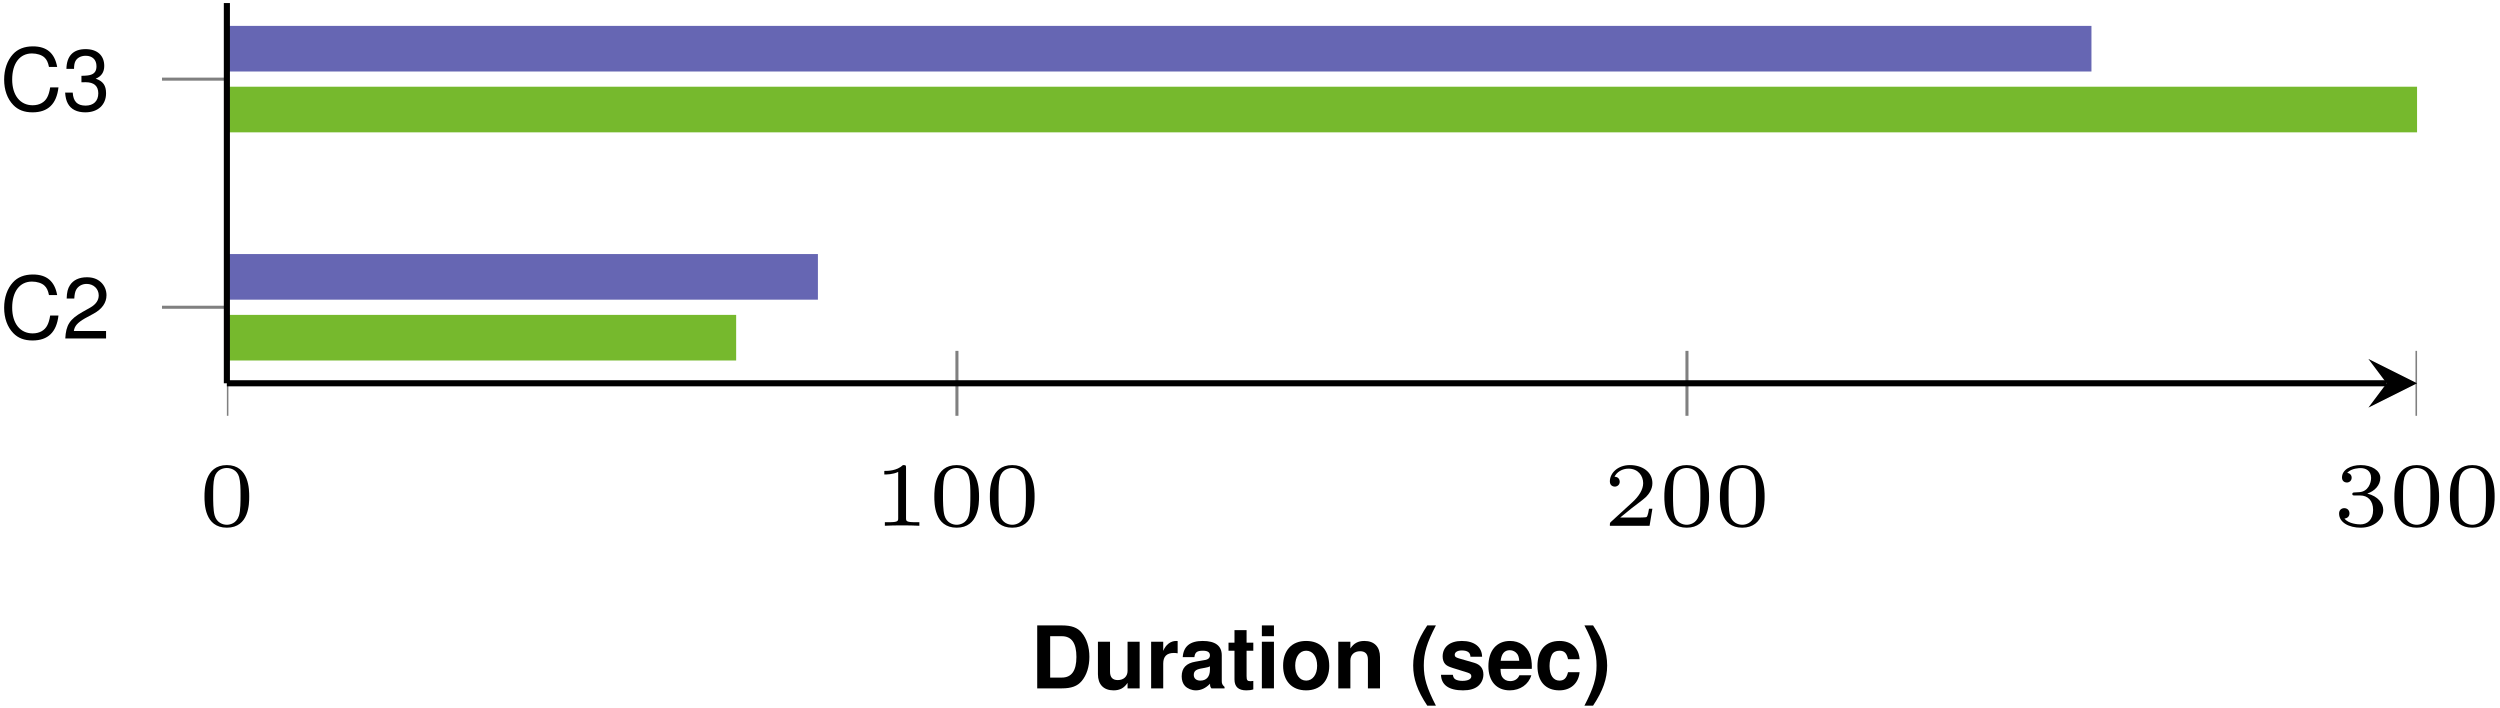
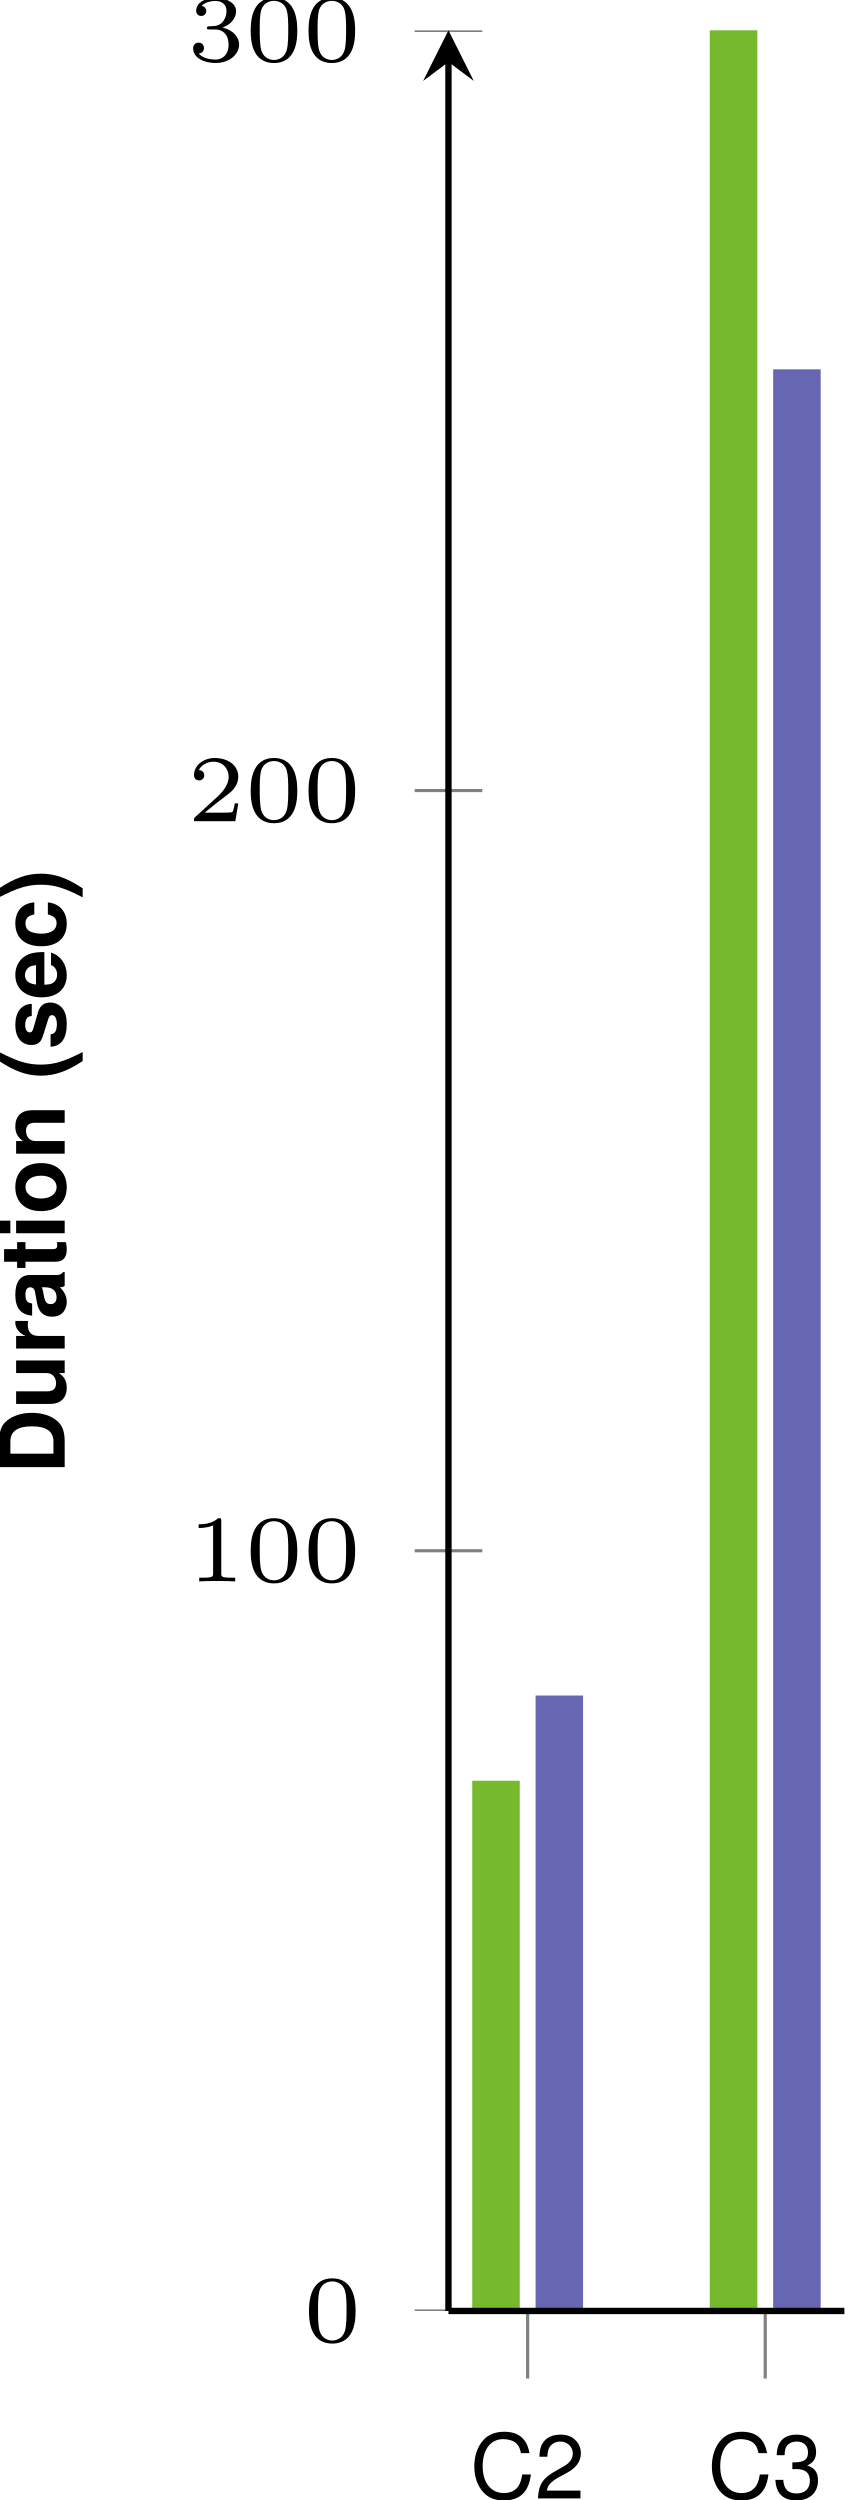
- <svg xmlns="http://www.w3.org/2000/svg" xmlns:xlink="http://www.w3.org/1999/xlink" height="46.316pt" version="1.1" viewBox="2.791 -15.196 163.759 46.316" width="163.759pt">
+ <svg xmlns="http://www.w3.org/2000/svg" xmlns:xlink="http://www.w3.org/1999/xlink" height="157.262pt" version="1.1" viewBox="2.864 -12.14 53.317 157.262" width="53.317pt">
  <defs>
    <clipPath id="clip1">
-       <path d="M17.652 151.64H161.117V-156.723H17.652" />
+       <path d="M31.074 274.965H55.98V-151.965H31.074" />
    </clipPath>
    <clipPath id="clip2">
-       <path d="M-124.078 9.91V-14.996H302.852V9.91" />
+       <path d="M-110.656 133.231V-10.234H197.711V133.231" />
    </clipPath>
-     <path d="M2.863 -0.492H0.752C0.803 -0.82 0.984 -1.03 1.477 -1.318L2.042 -1.624C2.602 -1.929 2.891 -2.342 2.891 -2.834C2.891 -3.168 2.755 -3.479 2.518 -3.694S1.986 -4.011 1.607 -4.011C1.098 -4.011 0.718 -3.83 0.498 -3.491C0.356 -3.276 0.294 -3.027 0.283 -2.619H0.781C0.798 -2.891 0.832 -3.055 0.9 -3.185C1.03 -3.428 1.29 -3.576 1.59 -3.576C2.042 -3.576 2.382 -3.253 2.382 -2.823C2.382 -2.506 2.195 -2.235 1.839 -2.031L1.318 -1.737C0.481 -1.262 0.238 -0.883 0.192 0H2.863V-0.492Z" id="g4-50" />
-     <path d="M1.25 -1.839H1.313L1.522 -1.844C2.071 -1.844 2.354 -1.595 2.354 -1.115C2.354 -0.611 2.042 -0.311 1.522 -0.311C0.979 -0.311 0.713 -0.583 0.679 -1.165H0.181C0.204 -0.843 0.26 -0.634 0.356 -0.453C0.56 -0.068 0.956 0.13 1.505 0.13C2.331 0.13 2.863 -0.362 2.863 -1.12C2.863 -1.629 2.665 -1.912 2.184 -2.076C2.557 -2.223 2.744 -2.506 2.744 -2.908C2.744 -3.598 2.286 -4.011 1.522 -4.011C0.713 -4.011 0.283 -3.57 0.266 -2.716H0.764C0.769 -2.959 0.792 -3.095 0.854 -3.219C0.967 -3.44 1.216 -3.576 1.528 -3.576C1.969 -3.576 2.235 -3.315 2.235 -2.891C2.235 -2.608 2.133 -2.438 1.912 -2.348C1.776 -2.291 1.601 -2.269 1.25 -2.263V-1.839Z" id="g4-51" />
-     <path d="M3.745 -2.846C3.581 -3.751 3.061 -4.192 2.155 -4.192C1.601 -4.192 1.154 -4.017 0.849 -3.677C0.475 -3.27 0.272 -2.682 0.272 -2.014C0.272 -1.335 0.481 -0.752 0.871 -0.351C1.188 -0.023 1.595 0.13 2.133 0.13C3.14 0.13 3.706 -0.413 3.83 -1.505H3.287C3.242 -1.222 3.185 -1.03 3.1 -0.866C2.931 -0.526 2.58 -0.334 2.139 -0.334C1.318 -0.334 0.798 -0.99 0.798 -2.02C0.798 -3.078 1.296 -3.728 2.093 -3.728C2.427 -3.728 2.738 -3.626 2.908 -3.468C3.061 -3.327 3.146 -3.151 3.208 -2.846H3.745Z" id="g4-67" />
    <path d="M1.148 -4.124C0.498 -3.146 0.226 -2.365 0.226 -1.499C0.226 -0.628 0.498 0.153 1.148 1.131H1.714C1.115 -0.034 0.922 -0.668 0.922 -1.499C0.922 -2.325 1.115 -2.97 1.714 -4.124H1.148Z" id="g1-40" />
    <path d="M0.69 1.131C1.341 0.153 1.612 -0.628 1.612 -1.494C1.612 -2.365 1.341 -3.146 0.69 -4.124H0.124C0.724 -2.959 0.917 -2.325 0.917 -1.494C0.917 -0.668 0.724 -0.023 0.124 1.131H0.69Z" id="g1-41" />
    <path d="M0.436 0H2.048C2.676 0 3.072 -0.147 3.349 -0.481C3.677 -0.866 3.853 -1.426 3.853 -2.065C3.853 -2.699 3.677 -3.259 3.349 -3.649C3.072 -3.983 2.682 -4.124 2.048 -4.124H0.436V0ZM1.284 -0.707V-3.417H2.048C2.687 -3.417 3.004 -2.97 3.004 -2.059C3.004 -1.154 2.687 -0.707 2.048 -0.707H1.284Z" id="g1-68" />
    <path d="M2.965 -0.096C2.823 -0.226 2.783 -0.311 2.783 -0.47V-2.167C2.783 -2.789 2.359 -3.106 1.533 -3.106S0.277 -2.755 0.226 -2.048H0.99C1.03 -2.365 1.16 -2.467 1.55 -2.467C1.856 -2.467 2.008 -2.365 2.008 -2.161C2.008 -2.059 1.957 -1.969 1.873 -1.924C1.765 -1.867 1.765 -1.867 1.375 -1.805L1.058 -1.748C0.453 -1.646 0.158 -1.335 0.158 -0.786C0.158 -0.526 0.232 -0.311 0.373 -0.158C0.549 0.023 0.815 0.13 1.086 0.13C1.426 0.13 1.737 -0.017 2.014 -0.306C2.014 -0.147 2.031 -0.091 2.105 0H2.965V-0.096ZM2.008 -1.228C2.008 -0.769 1.782 -0.509 1.38 -0.509C1.115 -0.509 0.95 -0.651 0.95 -0.877C0.95 -1.115 1.075 -1.228 1.403 -1.296L1.675 -1.346C1.884 -1.386 1.918 -1.397 2.008 -1.443V-1.228Z" id="g1-97" />
    <path d="M2.953 -1.912C2.897 -2.659 2.399 -3.106 1.635 -3.106C0.724 -3.106 0.192 -2.506 0.192 -1.465C0.192 -0.458 0.718 0.13 1.624 0.13C2.365 0.13 2.88 -0.328 2.953 -1.058H2.195C2.093 -0.662 1.935 -0.509 1.629 -0.509C1.228 -0.509 0.984 -0.871 0.984 -1.465C0.984 -1.754 1.041 -2.025 1.137 -2.206C1.228 -2.376 1.403 -2.467 1.629 -2.467C1.952 -2.467 2.105 -2.314 2.195 -1.912H2.953Z" id="g1-99" />
    <path d="M2.965 -1.279C2.97 -1.346 2.97 -1.375 2.97 -1.414C2.97 -1.72 2.925 -2.003 2.851 -2.218C2.648 -2.772 2.155 -3.106 1.539 -3.106C0.662 -3.106 0.124 -2.472 0.124 -1.448C0.124 -0.47 0.656 0.13 1.522 0.13C2.206 0.13 2.761 -0.26 2.936 -0.86H2.155C2.059 -0.617 1.839 -0.475 1.55 -0.475C1.324 -0.475 1.143 -0.571 1.03 -0.741C0.956 -0.854 0.928 -0.99 0.917 -1.279H2.965ZM0.928 -1.805C0.979 -2.269 1.177 -2.501 1.528 -2.501C1.726 -2.501 1.907 -2.404 2.02 -2.246C2.093 -2.133 2.127 -2.014 2.144 -1.805H0.928Z" id="g1-101" />
    <path d="M1.171 -3.055H0.379V0H1.171V-3.055ZM1.171 -4.124H0.379V-3.417H1.171V-4.124Z" id="g1-105" />
    <path d="M0.356 -3.055V0H1.148V-1.833C1.148 -2.195 1.403 -2.433 1.788 -2.433C2.127 -2.433 2.297 -2.246 2.297 -1.884V0H3.089V-2.048C3.089 -2.721 2.716 -3.106 2.065 -3.106C1.652 -3.106 1.375 -2.953 1.148 -2.614V-3.055H0.356Z" id="g1-110" />
    <path d="M1.703 -3.106C0.769 -3.106 0.198 -2.489 0.198 -1.488C0.198 -0.481 0.769 0.13 1.709 0.13C2.636 0.13 3.219 -0.487 3.219 -1.465C3.219 -2.501 2.659 -3.106 1.703 -3.106ZM1.709 -2.467C2.144 -2.467 2.427 -2.076 2.427 -1.477C2.427 -0.905 2.133 -0.509 1.709 -0.509C1.279 -0.509 0.99 -0.905 0.99 -1.488S1.279 -2.467 1.709 -2.467Z" id="g1-111" />
    <path d="M0.356 -3.055V0H1.148V-1.624C1.148 -2.088 1.38 -2.32 1.844 -2.32C1.929 -2.32 1.986 -2.314 2.093 -2.297V-3.1C2.048 -3.106 2.02 -3.106 1.997 -3.106C1.635 -3.106 1.318 -2.868 1.148 -2.455V-3.055H0.356Z" id="g1-114" />
    <path d="M2.857 -2.071C2.846 -2.716 2.348 -3.106 1.528 -3.106C0.752 -3.106 0.272 -2.716 0.272 -2.088C0.272 -1.884 0.334 -1.709 0.441 -1.59C0.549 -1.482 0.645 -1.431 0.939 -1.335L1.884 -1.041C2.082 -0.979 2.15 -0.917 2.15 -0.792C2.15 -0.605 1.929 -0.492 1.561 -0.492C1.358 -0.492 1.194 -0.532 1.092 -0.6C1.007 -0.662 0.973 -0.724 0.939 -0.888H0.164C0.187 -0.221 0.679 0.13 1.607 0.13C2.031 0.13 2.354 0.04 2.58 -0.141S2.942 -0.605 2.942 -0.905C2.942 -1.301 2.744 -1.556 2.342 -1.675L1.341 -1.963C1.12 -2.031 1.064 -2.076 1.064 -2.201C1.064 -2.37 1.245 -2.484 1.522 -2.484C1.901 -2.484 2.088 -2.348 2.093 -2.071H2.857Z" id="g1-115" />
    <path d="M1.703 -2.993H1.262V-3.813H0.47V-2.993H0.079V-2.467H0.47V-0.588C0.47 -0.107 0.724 0.13 1.245 0.13C1.42 0.13 1.561 0.113 1.703 0.068V-0.487C1.624 -0.475 1.578 -0.47 1.522 -0.47C1.313 -0.47 1.262 -0.532 1.262 -0.803V-2.467H1.703V-2.993Z" id="g1-116" />
    <path d="M3.061 0V-3.055H2.269V-1.143C2.269 -0.781 2.014 -0.543 1.629 -0.543C1.29 -0.543 1.12 -0.724 1.12 -1.092V-3.055H0.328V-0.928C0.328 -0.255 0.702 0.13 1.352 0.13C1.765 0.13 2.042 -0.023 2.269 -0.362V0H3.061Z" id="g1-117" />
    <path d="M3.288 -1.907C3.288 -2.343 3.288 -3.975 1.823 -3.975S0.359 -2.343 0.359 -1.907C0.359 -1.476 0.359 0.126 1.823 0.126S3.288 -1.476 3.288 -1.907ZM1.823 -0.066C1.572 -0.066 1.166 -0.185 1.022 -0.681C0.927 -1.028 0.927 -1.614 0.927 -1.985C0.927 -2.385 0.927 -2.845 1.01 -3.168C1.16 -3.706 1.614 -3.784 1.823 -3.784C2.098 -3.784 2.493 -3.652 2.624 -3.198C2.714 -2.881 2.72 -2.445 2.72 -1.985C2.72 -1.602 2.72 -0.998 2.618 -0.664C2.451 -0.143 2.02 -0.066 1.823 -0.066Z" id="g2-48" />
    <path d="M2.146 -3.796C2.146 -3.975 2.122 -3.975 1.943 -3.975C1.548 -3.593 0.938 -3.593 0.723 -3.593V-3.359C0.879 -3.359 1.273 -3.359 1.632 -3.527V-0.508C1.632 -0.311 1.632 -0.233 1.016 -0.233H0.759V0C1.088 -0.024 1.554 -0.024 1.889 -0.024S2.69 -0.024 3.019 0V-0.233H2.762C2.146 -0.233 2.146 -0.311 2.146 -0.508V-3.796Z" id="g2-49" />
    <path d="M3.216 -1.118H2.995C2.983 -1.034 2.923 -0.64 2.833 -0.574C2.792 -0.538 2.307 -0.538 2.224 -0.538H1.106L1.871 -1.16C2.074 -1.321 2.606 -1.704 2.792 -1.883C2.971 -2.062 3.216 -2.367 3.216 -2.792C3.216 -3.539 2.54 -3.975 1.739 -3.975C0.968 -3.975 0.43 -3.467 0.43 -2.905C0.43 -2.6 0.687 -2.564 0.753 -2.564C0.903 -2.564 1.076 -2.672 1.076 -2.887C1.076 -3.019 0.998 -3.21 0.735 -3.21C0.873 -3.515 1.237 -3.742 1.65 -3.742C2.277 -3.742 2.612 -3.276 2.612 -2.792C2.612 -2.367 2.331 -1.931 1.913 -1.548L0.496 -0.251C0.436 -0.191 0.43 -0.185 0.43 0H3.031L3.216 -1.118Z" id="g2-50" />
    <path d="M1.757 -1.985C2.265 -1.985 2.606 -1.644 2.606 -1.034C2.606 -0.377 2.212 -0.09 1.775 -0.09C1.614 -0.09 0.998 -0.126 0.729 -0.472C0.962 -0.496 1.058 -0.652 1.058 -0.813C1.058 -1.016 0.915 -1.154 0.717 -1.154C0.556 -1.154 0.377 -1.052 0.377 -0.801C0.377 -0.209 1.034 0.126 1.793 0.126C2.678 0.126 3.27 -0.442 3.27 -1.034C3.27 -1.47 2.935 -1.931 2.224 -2.11C2.696 -2.265 3.078 -2.648 3.078 -3.138C3.078 -3.616 2.517 -3.975 1.799 -3.975C1.1 -3.975 0.568 -3.652 0.568 -3.162C0.568 -2.905 0.765 -2.833 0.885 -2.833C1.04 -2.833 1.201 -2.941 1.201 -3.15C1.201 -3.335 1.07 -3.443 0.909 -3.467C1.19 -3.778 1.734 -3.778 1.787 -3.778C2.092 -3.778 2.475 -3.634 2.475 -3.138C2.475 -2.809 2.289 -2.236 1.692 -2.2C1.584 -2.194 1.423 -2.182 1.369 -2.182C1.309 -2.176 1.243 -2.17 1.243 -2.08C1.243 -1.985 1.309 -1.985 1.411 -1.985H1.757Z" id="g2-51" />
+     <path d="M2.863 -0.492H0.752C0.803 -0.82 0.984 -1.03 1.477 -1.318L2.042 -1.624C2.602 -1.929 2.891 -2.342 2.891 -2.834C2.891 -3.168 2.755 -3.479 2.518 -3.694S1.986 -4.011 1.607 -4.011C1.098 -4.011 0.718 -3.83 0.498 -3.491C0.356 -3.276 0.294 -3.027 0.283 -2.619H0.781C0.798 -2.891 0.832 -3.055 0.9 -3.185C1.03 -3.428 1.29 -3.576 1.59 -3.576C2.042 -3.576 2.382 -3.253 2.382 -2.823C2.382 -2.506 2.195 -2.235 1.839 -2.031L1.318 -1.737C0.481 -1.262 0.238 -0.883 0.192 0H2.863V-0.492Z" id="g4-50" />
+     <path d="M1.25 -1.839H1.313L1.522 -1.844C2.071 -1.844 2.354 -1.595 2.354 -1.115C2.354 -0.611 2.042 -0.311 1.522 -0.311C0.979 -0.311 0.713 -0.583 0.679 -1.165H0.181C0.204 -0.843 0.26 -0.634 0.356 -0.453C0.56 -0.068 0.956 0.13 1.505 0.13C2.331 0.13 2.863 -0.362 2.863 -1.12C2.863 -1.629 2.665 -1.912 2.184 -2.076C2.557 -2.223 2.744 -2.506 2.744 -2.908C2.744 -3.598 2.286 -4.011 1.522 -4.011C0.713 -4.011 0.283 -3.57 0.266 -2.716H0.764C0.769 -2.959 0.792 -3.095 0.854 -3.219C0.967 -3.44 1.216 -3.576 1.528 -3.576C1.969 -3.576 2.235 -3.315 2.235 -2.891C2.235 -2.608 2.133 -2.438 1.912 -2.348C1.776 -2.291 1.601 -2.269 1.25 -2.263V-1.839Z" id="g4-51" />
+     <path d="M3.745 -2.846C3.581 -3.751 3.061 -4.192 2.155 -4.192C1.601 -4.192 1.154 -4.017 0.849 -3.677C0.475 -3.27 0.272 -2.682 0.272 -2.014C0.272 -1.335 0.481 -0.752 0.871 -0.351C1.188 -0.023 1.595 0.13 2.133 0.13C3.14 0.13 3.706 -0.413 3.83 -1.505H3.287C3.242 -1.222 3.185 -1.03 3.1 -0.866C2.931 -0.526 2.58 -0.334 2.139 -0.334C1.318 -0.334 0.798 -0.99 0.798 -2.02C0.798 -3.078 1.296 -3.728 2.093 -3.728C2.427 -3.728 2.738 -3.626 2.908 -3.468C3.061 -3.327 3.146 -3.151 3.208 -2.846H3.745Z" id="g4-67" />
  </defs>
  <g id="page1">
-     <path d="M17.652 8.418H51.012V5.43H17.652ZM17.652 -6.527H161.117V-9.516H17.652Z" fill="#76b92d" />
-     <path d="M17.652 4.434H56.367V1.445H17.652ZM17.652 -10.512H139.789V-13.5H17.652Z" fill="#6666b3" />
-     <path clip-path="url(#clip1)" d="M17.652 12.039V7.785M65.473 12.039V7.785M113.293 12.039V7.785M161.113 12.039V7.785" fill="none" stroke="#808080" stroke-miterlimit="10.037" stroke-width="0.2" />
-     <path clip-path="url(#clip2)" d="M13.402 4.93H17.652M13.402 -10.012H17.652" fill="none" stroke="#808080" stroke-miterlimit="10.037" stroke-width="0.2" />
-     <path d="M17.652 9.91H159.125" fill="none" stroke="#000000" stroke-miterlimit="10.037" stroke-width="0.4" />
-     <path d="M161.118 9.91L157.93 8.316L159.125 9.91L157.93 11.504" />
-     <path d="M17.652 9.91V-14.996" fill="none" stroke="#000000" stroke-miterlimit="10.037" stroke-width="0.4" />
-     <g transform="matrix(1 0 0 1 -19.8439 38.6458)">
-       <use x="35.671" xlink:href="#g2-48" y="-19.402" />
+     <path d="M32.57 133.231H35.559V99.875H32.57ZM47.512 133.231H50.504V-10.234H47.512Z" fill="#76b92d" />
+     <path d="M36.555 133.231H39.543V94.516H36.555ZM51.5 133.231H54.488V11.094H51.5Z" fill="#6666b3" />
+     <path clip-path="url(#clip1)" d="M36.055 137.481V133.231M51 137.481V133.231" fill="none" stroke="#808080" stroke-miterlimit="10.037" stroke-width="0.2" />
+     <path clip-path="url(#clip2)" d="M28.949 133.231H33.203M28.949 85.41H33.203M28.949 37.59H33.203M28.949 -10.227H33.203" fill="none" stroke="#808080" stroke-miterlimit="10.037" stroke-width="0.2" />
+     <path d="M31.074 133.231H55.98" fill="none" stroke="#000000" stroke-miterlimit="10.037" stroke-width="0.4" />
+     <path d="M31.074 133.231V-8.242" fill="none" stroke="#000000" stroke-miterlimit="10.037" stroke-width="0.4" />
+     <path d="M31.074 -10.234L29.48 -7.047L31.074 -8.242L32.668 -7.047" />
+     <g transform="matrix(1 0 0 1 -35.068 26.83)">
+       <use x="67.496" xlink:href="#g4-67" y="118.191" />
+       <use x="71.581" xlink:href="#g4-50" y="118.191" />
    </g>
-     <g transform="matrix(1 0 0 1 24.3225 38.6458)">
-       <use x="35.671" xlink:href="#g2-49" y="-19.402" />
-       <use x="39.311" xlink:href="#g2-48" y="-19.402" />
-       <use x="42.95" xlink:href="#g2-48" y="-19.402" />
+     <g transform="matrix(1 0 0 1 -20.1245 26.83)">
+       <use x="67.496" xlink:href="#g4-67" y="118.191" />
+       <use x="71.581" xlink:href="#g4-51" y="118.191" />
    </g>
-     <g transform="matrix(1 0 0 1 72.1417 38.6458)">
-       <use x="35.671" xlink:href="#g2-50" y="-19.402" />
-       <use x="39.311" xlink:href="#g2-48" y="-19.402" />
-       <use x="42.95" xlink:href="#g2-48" y="-19.402" />
+     <g transform="matrix(1 0 0 1 -45.5531 16.965)">
+       <use x="67.496" xlink:href="#g2-48" y="118.191" />
    </g>
-     <g transform="matrix(1 0 0 1 119.961 38.6458)">
-       <use x="35.671" xlink:href="#g2-51" y="-19.402" />
-       <use x="39.311" xlink:href="#g2-48" y="-19.402" />
-       <use x="42.95" xlink:href="#g2-48" y="-19.402" />
+     <g transform="matrix(1 0 0 1 -52.859 -30.8543)">
+       <use x="67.496" xlink:href="#g2-49" y="118.191" />
+       <use x="71.135" xlink:href="#g2-48" y="118.191" />
+       <use x="74.774" xlink:href="#g2-48" y="118.191" />
    </g>
-     <g transform="matrix(1 0 0 1 -32.8804 26.3785)">
-       <use x="35.671" xlink:href="#g4-67" y="-19.402" />
-       <use x="39.756" xlink:href="#g4-50" y="-19.402" />
+     <g transform="matrix(1 0 0 1 -52.859 -78.6736)">
+       <use x="67.496" xlink:href="#g2-50" y="118.191" />
+       <use x="71.135" xlink:href="#g2-48" y="118.191" />
+       <use x="74.774" xlink:href="#g2-48" y="118.191" />
    </g>
-     <g transform="matrix(1 0 0 1 -32.8804 11.4349)">
-       <use x="35.671" xlink:href="#g4-67" y="-19.402" />
-       <use x="39.756" xlink:href="#g4-51" y="-19.402" />
+     <g transform="matrix(1 0 0 1 -52.859 -126.493)">
+       <use x="67.496" xlink:href="#g2-51" y="118.191" />
+       <use x="71.135" xlink:href="#g2-48" y="118.191" />
+       <use x="74.774" xlink:href="#g2-48" y="118.191" />
    </g>
-     <g transform="matrix(1 0 0 1 34.6253 49.2968)">
-       <use x="35.671" xlink:href="#g1-68" y="-19.402" />
-       <use x="39.756" xlink:href="#g1-117" y="-19.402" />
-       <use x="43.213" xlink:href="#g1-114" y="-19.402" />
-       <use x="45.413" xlink:href="#g1-97" y="-19.402" />
-       <use x="48.559" xlink:href="#g1-116" y="-19.402" />
-       <use x="50.443" xlink:href="#g1-105" y="-19.402" />
-       <use x="52.016" xlink:href="#g1-111" y="-19.402" />
-       <use x="55.472" xlink:href="#g1-110" y="-19.402" />
-       <use x="60.508" xlink:href="#g1-40" y="-19.402" />
-       <use x="62.392" xlink:href="#g1-115" y="-19.402" />
-       <use x="65.537" xlink:href="#g1-101" y="-19.402" />
-       <use x="68.683" xlink:href="#g1-99" y="-19.402" />
-       <use x="71.828" xlink:href="#g1-41" y="-19.402" />
+     <g transform="matrix(0 -1 1 0 -111.258 148.083)">
+       <use x="67.496" xlink:href="#g1-68" y="118.191" />
+       <use x="71.581" xlink:href="#g1-117" y="118.191" />
+       <use x="75.037" xlink:href="#g1-114" y="118.191" />
+       <use x="77.238" xlink:href="#g1-97" y="118.191" />
+       <use x="80.383" xlink:href="#g1-116" y="118.191" />
+       <use x="82.267" xlink:href="#g1-105" y="118.191" />
+       <use x="83.84" xlink:href="#g1-111" y="118.191" />
+       <use x="87.297" xlink:href="#g1-110" y="118.191" />
+       <use x="92.332" xlink:href="#g1-40" y="118.191" />
+       <use x="94.216" xlink:href="#g1-115" y="118.191" />
+       <use x="97.362" xlink:href="#g1-101" y="118.191" />
+       <use x="100.507" xlink:href="#g1-99" y="118.191" />
+       <use x="103.653" xlink:href="#g1-41" y="118.191" />
    </g>
  </g>
</svg>
